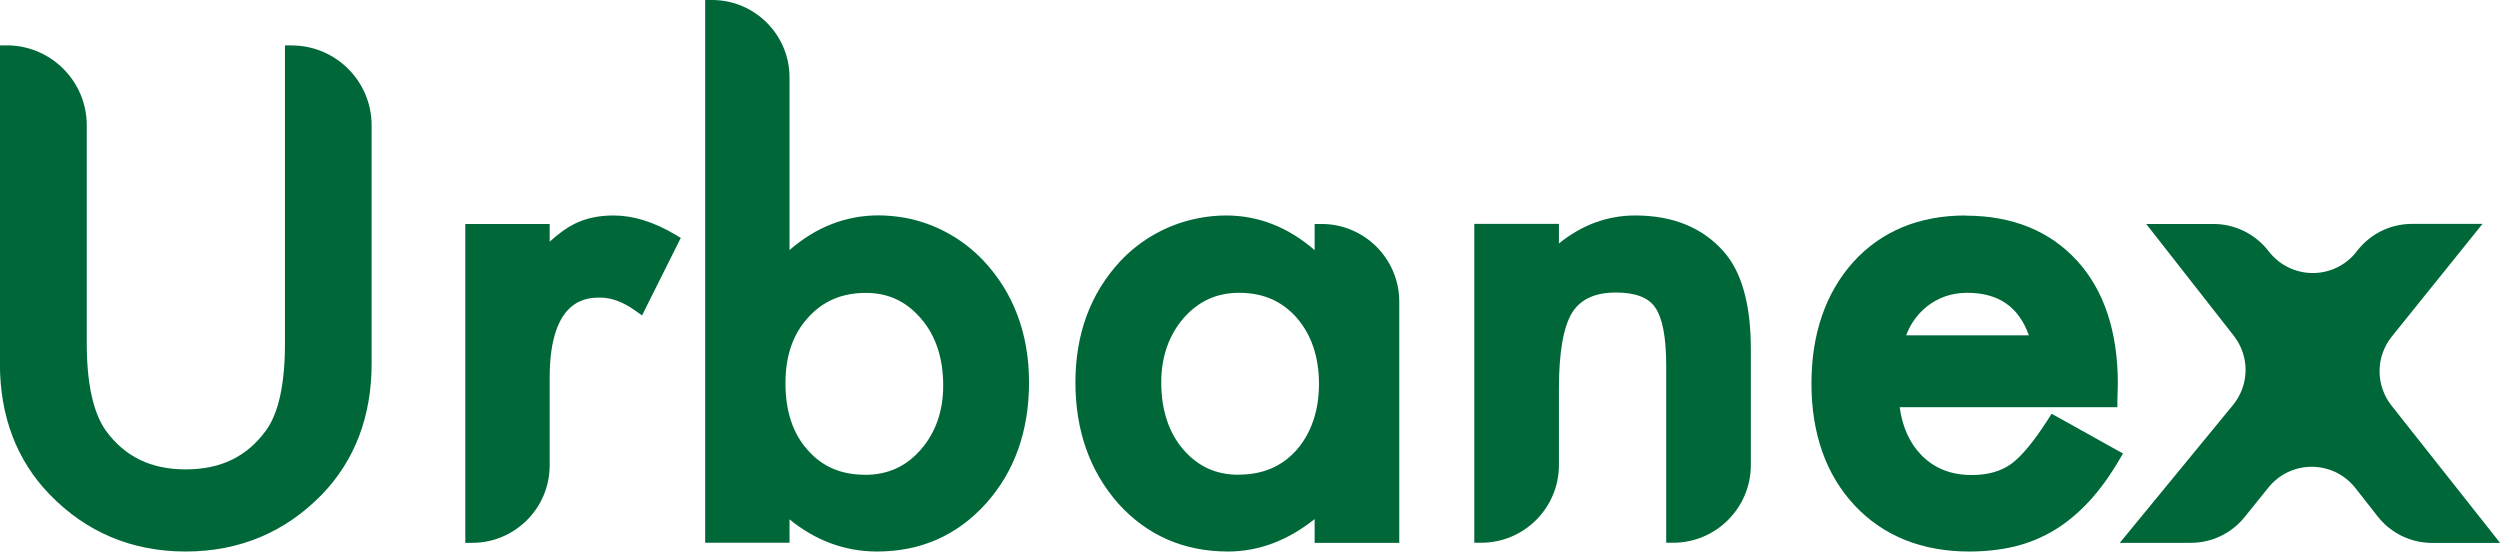
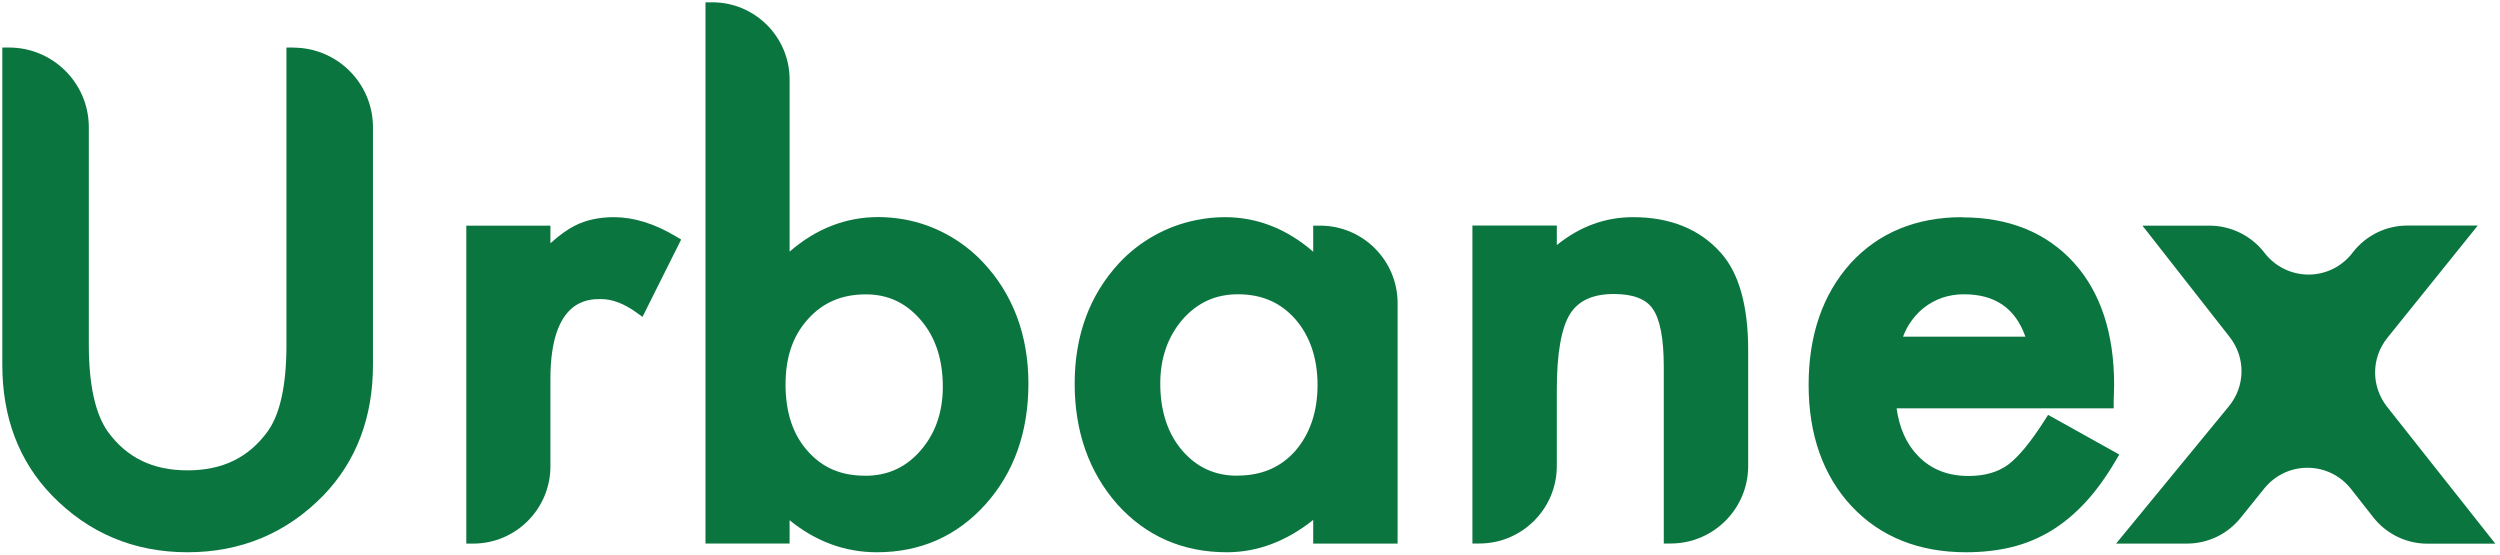
- <svg xmlns="http://www.w3.org/2000/svg" id="Layer_2" viewBox="0 0 270.57 59.69">
+ <svg xmlns="http://www.w3.org/2000/svg" id="Layer_1" viewBox="0 0 271.34 60.19">
  <defs>
-     <style>.cls-1{fill:#006838;}</style>
+     <style>.cls-1{fill:#0b753f;}</style>
  </defs>
-   <g id="Layer_1-2">
-     <path class="cls-1" d="M20.1,59.31c-5.7,0-10.57-2.05-14.47-6.08-3.49-3.62-5.25-8.29-5.25-13.88V5.29h.38c4.56,0,8.27,3.71,8.27,8.27v23.62c0,4.4.72,7.64,2.13,9.65,2.1,2.88,5.11,4.35,8.94,4.35s6.88-1.46,8.99-4.35c1.41-1.94,2.13-5.18,2.13-9.64V5.29h.38c4.56,0,8.27,3.71,8.27,8.27v25.79c0,5.59-1.77,10.26-5.25,13.88-3.92,4.04-8.8,6.08-14.51,6.08Z" />
-     <path class="cls-1" d="M31.59,5.66c4.36,0,7.89,3.53,7.89,7.89v25.79c0,5.51-1.72,10.06-5.15,13.62-3.86,3.98-8.61,5.97-14.24,5.97s-10.36-1.99-14.2-5.97c-3.43-3.57-5.15-8.11-5.15-13.62V5.66c4.36,0,7.9,3.54,7.9,7.9v23.62c0,4.49.73,7.78,2.2,9.86,2.19,3,5.28,4.51,9.25,4.51s7.1-1.5,9.29-4.51c1.47-2.01,2.2-5.3,2.2-9.86V5.66M31.59,4.91h-.75v32.27c0,4.38-.69,7.55-2.06,9.42-2.06,2.83-4.9,4.2-8.68,4.2s-6.58-1.37-8.65-4.2c-1.36-1.93-2.06-5.1-2.06-9.42V13.56c0-4.77-3.88-8.65-8.65-8.65h-.75v34.44c0,5.69,1.8,10.45,5.36,14.14,3.97,4.11,8.93,6.2,14.74,6.2s10.78-2.08,14.77-6.19c3.56-3.7,5.36-8.46,5.36-14.15V13.56c0-4.77-3.88-8.64-8.64-8.64h0Z" />
-     <path class="cls-1" d="M50.73,58.36V24.61h8.38v2.41c1.17-1.14,2.24-1.96,3.18-2.44,1.15-.59,2.54-.89,4.1-.89,2.07,0,4.25.68,6.5,2.02l.3.18-3.84,7.69-.36-.26c-1.37-.99-2.73-1.49-4.02-1.49-3.94,0-5.86,2.96-5.86,9.05v9.49c0,4.41-3.59,8-8,8h-.38Z" />
-     <path class="cls-1" d="M66.4,24.07c2.01,0,4.11.65,6.3,1.96l-3.49,6.98c-1.45-1.04-2.86-1.56-4.24-1.56-4.15,0-6.23,3.14-6.23,9.42v9.49c0,4.21-3.42,7.63-7.63,7.63V24.98h7.63v2.95c1.4-1.47,2.64-2.47,3.73-3.02,1.11-.56,2.42-.85,3.93-.85M66.4,23.32c-1.63,0-3.06.31-4.27.93-.8.4-1.68,1.04-2.64,1.9v-1.91h-9.13v34.51h.75c4.62,0,8.38-3.76,8.38-8.38v-9.49c0-8.67,4.13-8.67,5.48-8.67,1.21,0,2.49.48,3.8,1.42l.72.51.39-.79,3.49-6.98.31-.62-.6-.36c-2.3-1.37-4.55-2.07-6.69-2.07h0Z" />
-     <path class="cls-1" d="M94.93,59.31c-3.64,0-6.95-1.32-9.86-3.92v2.97h-8.38V.38h.38c4.41,0,8,3.59,8,8v19.53c2.96-2.8,6.31-4.22,9.99-4.22.91,0,1.85.09,2.8.26,3.11.56,6.03,2.14,8.24,4.46,3.25,3.42,4.9,7.78,4.9,12.98s-1.54,9.48-4.57,12.86c-3.02,3.37-6.89,5.07-11.5,5.07ZM93.71,31.32c-2.68,0-4.89.95-6.57,2.82-1.67,1.86-2.52,4.33-2.52,7.34s.84,5.6,2.48,7.44c1.66,1.9,3.79,2.83,6.5,2.83,2.52,0,4.64-.95,6.29-2.82,1.69-1.9,2.55-4.33,2.55-7.21,0-3.06-.83-5.58-2.48-7.48-1.66-1.94-3.76-2.92-6.26-2.92Z" />
-     <path class="cls-1" d="M77.07.75c4.21,0,7.63,3.42,7.63,7.63v20.43c3.05-3.16,6.51-4.74,10.37-4.74.89,0,1.8.08,2.73.25,3.04.55,5.9,2.1,8.03,4.34,3.2,3.36,4.8,7.6,4.8,12.72s-1.49,9.29-4.47,12.61c-2.96,3.3-6.7,4.95-11.22,4.95-3.82,0-7.23-1.47-10.23-4.41v3.46h-7.63V.75M93.61,52.13c2.64,0,4.84-.98,6.57-2.95,1.76-1.99,2.64-4.47,2.64-7.45,0-3.16-.86-5.74-2.57-7.73-1.74-2.03-3.92-3.05-6.54-3.05-2.8,0-5.09.98-6.85,2.95-1.74,1.94-2.61,4.47-2.61,7.59s.86,5.77,2.58,7.69c1.72,1.97,3.97,2.95,6.78,2.95M77.07,0h-.75v58.74h9.13v-2.53c2.83,2.31,6.01,3.48,9.48,3.48,4.72,0,8.68-1.75,11.78-5.2,3.1-3.45,4.66-7.86,4.66-13.11s-1.68-9.75-5-13.24c-2.26-2.37-5.25-3.99-8.44-4.57-.97-.17-1.93-.26-2.86-.26-3.52,0-6.75,1.26-9.62,3.75V8.38c0-4.62-3.76-8.38-8.38-8.38h0ZM93.61,51.38c-2.6,0-4.63-.88-6.21-2.69-1.59-1.77-2.39-4.19-2.39-7.2s.81-5.3,2.42-7.09c1.63-1.82,3.68-2.7,6.29-2.7,2.41,0,4.36.91,5.97,2.79,1.59,1.84,2.39,4.28,2.39,7.24,0,2.78-.83,5.12-2.45,6.96-1.6,1.82-3.57,2.7-6.01,2.7h0Z" />
-     <path class="cls-1" d="M132.89,59.31c-4.65,0-8.55-1.71-11.6-5.07-3.01-3.43-4.54-7.75-4.54-12.86s1.58-9.42,4.71-12.81c2.17-2.35,5.09-3.98,8.23-4.59,1.02-.2,2.03-.3,3-.3,3.66,0,7.01,1.42,9.96,4.22v-3.31h.38c4.43,0,8.03,3.6,8.03,8.04v25.72h-8.41v-2.99c-3.02,2.61-6.3,3.94-9.76,3.94ZM134.11,31.32c-2.5,0-4.61.96-6.29,2.86-1.67,1.93-2.52,4.35-2.52,7.21,0,3.06.83,5.58,2.45,7.48,1.65,1.91,3.77,2.88,6.29,2.88,2.7,0,4.91-.94,6.57-2.79,1.67-1.93,2.52-4.42,2.52-7.41s-.85-5.48-2.52-7.41c-1.68-1.9-3.8-2.82-6.49-2.82Z" />
-     <path class="cls-1" d="M132.69,24.07c3.84,0,7.29,1.58,10.34,4.74v-3.83c4.23,0,7.66,3.43,7.66,7.66v25.35h-7.66v-3.46c-3.14,2.94-6.52,4.41-10.13,4.41-4.56,0-8.34-1.65-11.32-4.95-2.96-3.37-4.44-7.57-4.44-12.61s1.54-9.22,4.61-12.55c2.11-2.29,4.97-3.88,8.02-4.47,1-.19,1.98-.29,2.93-.29M134.04,52.13c2.82,0,5.11-.97,6.85-2.92,1.74-2.01,2.61-4.56,2.61-7.66s-.87-5.65-2.61-7.66c-1.74-1.97-4-2.95-6.78-2.95-2.62,0-4.81.99-6.57,2.98-1.74,2.01-2.61,4.5-2.61,7.46,0,3.16.85,5.74,2.54,7.73,1.74,2.01,3.93,3.02,6.57,3.02M132.69,23.32c-1,0-2.03.1-3.07.31-3.22.63-6.21,2.3-8.43,4.7-3.19,3.46-4.8,7.85-4.8,13.06s1.56,9.61,4.63,13.1c3.12,3.46,7.12,5.2,11.88,5.2,3.31,0,6.46-1.18,9.38-3.51v2.57h9.16v-26.1c0-4.64-3.77-8.41-8.41-8.41h-.75v2.83c-2.87-2.49-6.09-3.75-9.59-3.75h0ZM134.04,51.38c-2.44,0-4.4-.9-6-2.76-1.56-1.83-2.36-4.27-2.36-7.24,0-2.76.82-5.1,2.43-6.97,1.62-1.83,3.59-2.72,6-2.72,2.58,0,4.61.88,6.22,2.69,1.61,1.85,2.42,4.27,2.42,7.16s-.82,5.31-2.43,7.17c-1.6,1.78-3.65,2.66-6.28,2.66h0Z" />
-     <path class="cls-1" d="M180.7,58.36v-18.81c0-3.16-.43-5.35-1.28-6.52-.81-1.16-2.32-1.74-4.51-1.74-2.41,0-4.07.76-5.07,2.33-1,1.58-1.5,4.42-1.5,8.44v8.27c0,4.43-3.6,8.04-8.03,8.04h-.38V24.61h8.41v2.56c2.57-2.3,5.48-3.47,8.64-3.47,3.93,0,7.05,1.26,9.26,3.75,1.91,2.11,2.88,5.59,2.88,10.31v12.57c0,4.43-3.6,8.04-8.04,8.04h-.38Z" />
-     <path class="cls-1" d="M176.98,24.07c3.84,0,6.83,1.21,8.98,3.63,1.85,2.05,2.78,5.41,2.78,10.07v12.57c0,4.23-3.43,7.66-7.66,7.66v-18.44c0-3.25-.45-5.5-1.35-6.74-.88-1.27-2.49-1.9-4.82-1.9-2.53,0-4.32.84-5.39,2.51-1.04,1.65-1.56,4.53-1.56,8.64v8.27c0,4.23-3.43,7.66-7.66,7.66V24.98h7.66v3.05c2.67-2.64,5.67-3.96,9.01-3.96M176.98,23.32c-3.01,0-5.78,1.02-8.26,3.03v-2.12h-9.16v34.51h.75c4.64,0,8.41-3.77,8.41-8.41v-8.27c0-3.95.49-6.72,1.44-8.24.92-1.45,2.48-2.16,4.75-2.16,2.06,0,3.47.53,4.2,1.58.81,1.12,1.22,3.24,1.22,6.31v19.19h.75c4.64,0,8.41-3.77,8.41-8.41v-12.57c0-4.82-1-8.38-2.97-10.57-2.28-2.57-5.49-3.87-9.54-3.87h0Z" />
-     <path class="cls-1" d="M213.14,59.31c-5.01,0-9.09-1.64-12.13-4.86-3.04-3.24-4.58-7.59-4.58-12.93s1.49-9.64,4.44-12.92c2.97-3.25,6.97-4.9,11.87-4.9s8.92,1.6,11.8,4.76c2.85,3.13,4.3,7.52,4.3,13.03l-.04,2.17h-23.62c.25,2.42,1.09,4.38,2.5,5.83,1.48,1.5,3.41,2.26,5.73,2.26,1.81,0,3.32-.43,4.49-1.28,1.17-.87,2.54-2.52,4.07-4.92l.19-.3,7.08,3.95-.19.33c-1.01,1.71-2.08,3.2-3.2,4.42-1.13,1.23-2.35,2.25-3.64,3.05-1.29.8-2.71,1.39-4.21,1.76-1.49.37-3.13.55-4.87.55ZM220.1,36.67c-1.09-3.6-3.45-5.35-7.2-5.35-.88,0-1.71.14-2.48.4-.77.27-1.48.66-2.11,1.16-.63.5-1.18,1.12-1.63,1.82-.37.58-.67,1.24-.9,1.96h14.33Z" />
-     <path class="cls-1" d="M212.73,24.07c4.86,0,8.7,1.55,11.52,4.64,2.8,3.07,4.2,7.33,4.2,12.78l-.03,1.8h-23.66c.2,2.71,1.08,4.87,2.64,6.47,1.56,1.58,3.56,2.37,6,2.37,1.9,0,3.47-.45,4.71-1.36,1.22-.9,2.61-2.57,4.17-5.02l6.44,3.59c-1,1.69-2.04,3.14-3.15,4.35-1.11,1.21-2.29,2.2-3.56,2.98s-2.63,1.35-4.1,1.71c-1.47.36-3.06.54-4.78.54-4.92,0-8.88-1.58-11.86-4.74-2.99-3.19-4.48-7.41-4.48-12.67s1.45-9.44,4.34-12.67c2.91-3.19,6.78-4.78,11.59-4.78M205.28,37.04h15.32c-1.06-4.07-3.63-6.1-7.7-6.1-.92,0-1.79.14-2.61.42-.81.28-1.56.69-2.22,1.22-.66.53-1.24,1.17-1.71,1.92-.48.75-.83,1.59-1.08,2.54M212.73,23.32c-5.01,0-9.1,1.69-12.14,5.02-3.01,3.36-4.54,7.79-4.54,13.18s1.57,9.87,4.68,13.19c3.12,3.31,7.29,4.98,12.41,4.98,1.77,0,3.44-.19,4.96-.56,1.54-.38,2.99-.99,4.32-1.8,1.32-.81,2.57-1.86,3.72-3.11,1.13-1.23,2.22-2.74,3.24-4.48l.39-.66-.67-.37-6.44-3.59-.62-.34-.38.6c-1.51,2.36-2.84,3.98-3.98,4.82-1.1.8-2.54,1.21-4.26,1.21-2.25,0-4.04-.7-5.47-2.15-1.27-1.3-2.06-3.05-2.35-5.19h23.56v-.74s.05-1.8.05-1.8c0-5.62-1.48-10.09-4.4-13.3-2.96-3.24-7.02-4.89-12.08-4.89h0ZM206.3,36.29c.19-.5.42-.97.69-1.39.43-.67.95-1.25,1.55-1.73.59-.47,1.27-.84,2-1.1.73-.25,1.53-.38,2.36-.38,3.39,0,5.58,1.51,6.68,4.6h-13.28Z" />
-     <path class="cls-1" d="M263.23,58.36c-2.2,0-4.25-.99-5.61-2.73l-2.41-3.06c-1.22-1.55-3.05-2.44-5.02-2.44s-3.76.87-4.97,2.38l-2.57,3.19c-1.36,1.69-3.39,2.66-5.56,2.66h-6.87l11.73-14.28c1.92-2.33,1.95-5.62.09-7.99l-8.99-11.48h6.51c2.21,0,4.33,1.05,5.67,2.8,1.22,1.59,3.07,2.51,5.08,2.51s3.82-.9,5.04-2.46l.07-.1c1.36-1.75,3.42-2.75,5.63-2.75h6.83l-9.31,11.56c-1.88,2.34-1.9,5.62-.04,7.97l11.26,14.23h-6.57Z" />
-     <path class="cls-1" d="M267.09,24.98l-8.82,10.94c-1.98,2.46-2,5.96-.04,8.44l10.78,13.63h-5.8c-2.08,0-4.04-.95-5.32-2.58l-2.41-3.07c-1.35-1.72-3.34-2.58-5.32-2.58-1.96,0-3.91.84-5.27,2.52l-2.57,3.19c-1.28,1.59-3.22,2.52-5.27,2.52h-6.08l11.23-13.67c2.01-2.45,2.05-5.97.1-8.46l-8.52-10.88h5.74c2.11,0,4.09.98,5.37,2.66h0c1.35,1.77,3.36,2.66,5.37,2.66s3.98-.87,5.34-2.61l.07-.1c1.28-1.65,3.25-2.61,5.34-2.61h6.05M268.66,24.23h-7.61c-2.33,0-4.49,1.06-5.93,2.9l-.07.1c-1.15,1.47-2.88,2.32-4.74,2.32s-3.63-.86-4.78-2.36c-1.41-1.85-3.64-2.95-5.97-2.95h-7.28l.95,1.21,8.52,10.88c1.75,2.24,1.71,5.33-.09,7.52l-11.23,13.67-1.01,1.23h7.67c2.29,0,4.42-1.02,5.85-2.8l2.57-3.19c1.15-1.42,2.85-2.24,4.68-2.24,1.86,0,3.58.84,4.73,2.3l2.41,3.07c1.43,1.82,3.59,2.87,5.91,2.87h7.34l-.96-1.22-10.78-13.63c-1.75-2.22-1.74-5.3.03-7.5l8.81-10.94.98-1.22h0Z" />
-   </g>
+   <path class="cls-1" d="M20.35,59.56c-5.7,0-10.57-2.05-14.47-6.08-3.49-3.62-5.25-8.29-5.25-13.88V5.54h.38c4.56,0,8.27,3.71,8.27,8.27v23.62c0,4.4.72,7.64,2.13,9.65,2.1,2.88,5.11,4.35,8.94,4.35s6.88-1.46,8.99-4.35c1.41-1.94,2.13-5.18,2.13-9.64V5.54h.38c4.56,0,8.27,3.71,8.27,8.27v25.79c0,5.59-1.77,10.26-5.25,13.88-3.92,4.04-8.8,6.08-14.51,6.08Z" />
+   <path class="cls-1" d="M31.84,5.91c4.36,0,7.89,3.53,7.89,7.89v25.79c0,5.51-1.72,10.06-5.15,13.62-3.86,3.98-8.61,5.97-14.24,5.97s-10.36-1.99-14.2-5.97c-3.43-3.57-5.15-8.11-5.15-13.62V5.91c4.36,0,7.9,3.54,7.9,7.9v23.62c0,4.49.73,7.78,2.2,9.86,2.19,3,5.28,4.51,9.25,4.51s7.1-1.5,9.29-4.51c1.47-2.01,2.2-5.3,2.2-9.86V5.91M31.84,5.16h-.75v32.27c0,4.38-.69,7.55-2.06,9.42-2.06,2.83-4.9,4.2-8.68,4.2s-6.58-1.37-8.65-4.2c-1.36-1.93-2.06-5.1-2.06-9.42V13.81c0-4.77-3.88-8.65-8.65-8.65H.25v34.44c0,5.69,1.8,10.45,5.36,14.14,3.97,4.11,8.93,6.2,14.74,6.2s10.78-2.08,14.77-6.19c3.56-3.7,5.36-8.46,5.36-14.15V13.81c0-4.77-3.88-8.64-8.64-8.64h0Z" />
+   <path class="cls-1" d="M50.98,58.61V24.86h8.38v2.41c1.17-1.14,2.24-1.96,3.18-2.44,1.15-.59,2.54-.89,4.1-.89,2.07,0,4.25.68,6.5,2.02l.3.18-3.84,7.69-.36-.26c-1.37-.99-2.73-1.49-4.02-1.49-3.94,0-5.86,2.96-5.86,9.05v9.49c0,4.41-3.59,8-8,8h-.38Z" />
+   <path class="cls-1" d="M66.65,24.32c2.01,0,4.11.65,6.3,1.96l-3.49,6.98c-1.45-1.04-2.86-1.56-4.24-1.56-4.15,0-6.23,3.14-6.23,9.42v9.49c0,4.21-3.42,7.63-7.63,7.63V25.23h7.63v2.95c1.4-1.47,2.64-2.47,3.73-3.02,1.11-.56,2.42-.85,3.93-.85M66.65,23.57c-1.63,0-3.06.31-4.27.93-.8.4-1.68,1.04-2.64,1.9v-1.91h-9.13v34.51h.75c4.62,0,8.38-3.76,8.38-8.38v-9.49c0-8.67,4.13-8.67,5.48-8.67,1.21,0,2.49.48,3.8,1.42l.72.51.39-.79,3.49-6.98.31-.62-.6-.36c-2.3-1.37-4.55-2.07-6.69-2.07h0Z" />
+   <path class="cls-1" d="M95.18,59.56c-3.64,0-6.95-1.32-9.86-3.92v2.97h-8.38V.63h.38c4.41,0,8,3.59,8,8v19.53c2.96-2.8,6.31-4.22,9.99-4.22.91,0,1.85.09,2.8.26,3.11.56,6.03,2.14,8.24,4.46,3.25,3.42,4.9,7.78,4.9,12.98s-1.54,9.48-4.57,12.86c-3.02,3.37-6.89,5.07-11.5,5.07ZM93.96,31.57c-2.68,0-4.89.95-6.57,2.82-1.67,1.86-2.52,4.33-2.52,7.34s.84,5.6,2.48,7.44c1.66,1.9,3.79,2.83,6.5,2.83,2.52,0,4.64-.95,6.29-2.82,1.69-1.9,2.55-4.33,2.55-7.21,0-3.06-.83-5.58-2.48-7.48-1.66-1.94-3.76-2.92-6.26-2.92Z" />
+   <path class="cls-1" d="M77.32,1c4.21,0,7.63,3.42,7.63,7.63v20.43c3.05-3.16,6.51-4.74,10.37-4.74.89,0,1.8.08,2.73.25,3.04.55,5.9,2.1,8.03,4.34,3.2,3.36,4.8,7.6,4.8,12.72s-1.49,9.29-4.47,12.61c-2.96,3.3-6.7,4.95-11.22,4.95-3.82,0-7.23-1.47-10.23-4.41v3.46h-7.63V1M93.86,52.38c2.64,0,4.84-.98,6.57-2.95,1.76-1.99,2.64-4.47,2.64-7.45,0-3.16-.86-5.74-2.57-7.73-1.74-2.03-3.92-3.05-6.54-3.05-2.8,0-5.09.98-6.85,2.95-1.74,1.94-2.61,4.47-2.61,7.59s.86,5.77,2.58,7.69c1.72,1.97,3.97,2.95,6.78,2.95M77.32.25h-.75v58.74h9.13v-2.53c2.83,2.31,6.01,3.48,9.48,3.48,4.72,0,8.68-1.75,11.78-5.2,3.1-3.45,4.66-7.86,4.66-13.11s-1.68-9.75-5-13.24c-2.26-2.37-5.25-3.99-8.44-4.57-.97-.17-1.93-.26-2.86-.26-3.52,0-6.75,1.26-9.62,3.75V8.63c0-4.62-3.76-8.38-8.38-8.38h0ZM93.86,51.63c-2.6,0-4.63-.88-6.21-2.69-1.59-1.77-2.39-4.19-2.39-7.2s.81-5.3,2.42-7.09c1.63-1.82,3.68-2.7,6.29-2.7,2.41,0,4.36.91,5.97,2.79,1.59,1.84,2.39,4.28,2.39,7.24,0,2.78-.83,5.12-2.45,6.96-1.6,1.82-3.57,2.7-6.01,2.7h0Z" />
+   <path class="cls-1" d="M133.14,59.56c-4.65,0-8.55-1.71-11.6-5.07-3.01-3.43-4.54-7.75-4.54-12.86s1.58-9.42,4.71-12.81c2.17-2.35,5.09-3.98,8.23-4.59,1.02-.2,2.03-.3,3-.3,3.66,0,7.01,1.42,9.96,4.22v-3.31h.38c4.43,0,8.03,3.6,8.03,8.04v25.72h-8.41v-2.99c-3.02,2.61-6.3,3.94-9.76,3.94ZM134.36,31.57c-2.5,0-4.61.96-6.29,2.86-1.67,1.93-2.52,4.35-2.52,7.21,0,3.06.83,5.58,2.45,7.48,1.65,1.91,3.77,2.88,6.29,2.88,2.7,0,4.91-.94,6.57-2.79,1.67-1.93,2.52-4.42,2.52-7.41s-.85-5.48-2.52-7.41c-1.68-1.9-3.8-2.82-6.49-2.82Z" />
+   <path class="cls-1" d="M132.94,24.32c3.84,0,7.29,1.58,10.34,4.74v-3.83c4.23,0,7.66,3.43,7.66,7.66v25.35h-7.66v-3.46c-3.14,2.94-6.52,4.41-10.13,4.41-4.56,0-8.34-1.65-11.32-4.95-2.96-3.37-4.44-7.57-4.44-12.61s1.54-9.22,4.61-12.55c2.11-2.29,4.97-3.88,8.02-4.47,1-.19,1.98-.29,2.93-.29M134.29,52.38c2.82,0,5.11-.97,6.85-2.92,1.74-2.01,2.61-4.56,2.61-7.66s-.87-5.65-2.61-7.66c-1.74-1.97-4-2.95-6.78-2.95-2.62,0-4.81.99-6.57,2.98-1.74,2.01-2.61,4.5-2.61,7.46,0,3.16.85,5.74,2.54,7.73,1.74,2.01,3.93,3.02,6.57,3.02M132.94,23.57c-1,0-2.03.1-3.07.31-3.22.63-6.21,2.3-8.43,4.7-3.19,3.46-4.8,7.85-4.8,13.06s1.56,9.61,4.63,13.1c3.12,3.46,7.12,5.2,11.88,5.2,3.31,0,6.46-1.18,9.38-3.51v2.57h9.16v-26.1c0-4.64-3.77-8.41-8.41-8.41h-.75v2.83c-2.87-2.49-6.09-3.75-9.59-3.75h0ZM134.29,51.63c-2.44,0-4.4-.9-6-2.76-1.56-1.83-2.36-4.27-2.36-7.24,0-2.76.82-5.1,2.43-6.97,1.62-1.83,3.59-2.72,6-2.72,2.58,0,4.61.88,6.22,2.69,1.61,1.85,2.42,4.27,2.42,7.16s-.82,5.31-2.43,7.17c-1.6,1.78-3.65,2.66-6.28,2.66h0Z" />
+   <path class="cls-1" d="M180.95,58.61v-18.81c0-3.16-.43-5.35-1.28-6.52-.81-1.16-2.32-1.74-4.51-1.74-2.41,0-4.07.76-5.07,2.33-1,1.58-1.5,4.42-1.5,8.44v8.27c0,4.43-3.6,8.04-8.03,8.04h-.38V24.86h8.41v2.56c2.57-2.3,5.48-3.47,8.64-3.47,3.93,0,7.05,1.26,9.26,3.75,1.91,2.11,2.88,5.59,2.88,10.31v12.57c0,4.43-3.6,8.04-8.04,8.04h-.38Z" />
+   <path class="cls-1" d="M177.23,24.32c3.84,0,6.83,1.21,8.98,3.63,1.85,2.05,2.78,5.41,2.78,10.07v12.57c0,4.23-3.43,7.66-7.66,7.66v-18.44c0-3.25-.45-5.5-1.35-6.74-.88-1.27-2.49-1.9-4.82-1.9-2.53,0-4.32.84-5.39,2.51-1.04,1.65-1.56,4.53-1.56,8.64v8.27c0,4.23-3.43,7.66-7.66,7.66V25.23h7.66v3.05c2.67-2.64,5.67-3.96,9.01-3.96M177.23,23.57c-3.01,0-5.78,1.02-8.26,3.03v-2.12h-9.16v34.51h.75c4.64,0,8.41-3.77,8.41-8.41v-8.27c0-3.95.49-6.72,1.44-8.24.92-1.45,2.48-2.16,4.75-2.16,2.06,0,3.47.53,4.2,1.58.81,1.12,1.22,3.24,1.22,6.31v19.19h.75c4.64,0,8.41-3.77,8.41-8.41v-12.57c0-4.82-1-8.38-2.97-10.57-2.28-2.57-5.49-3.87-9.54-3.87h0Z" />
+   <path class="cls-1" d="M213.39,59.56c-5.01,0-9.09-1.64-12.13-4.86-3.04-3.24-4.58-7.59-4.58-12.93s1.49-9.64,4.44-12.92c2.97-3.25,6.97-4.9,11.87-4.9s8.92,1.6,11.8,4.76c2.85,3.13,4.3,7.52,4.3,13.03l-.04,2.17h-23.62c.25,2.42,1.09,4.38,2.5,5.83,1.48,1.5,3.41,2.26,5.73,2.26,1.81,0,3.32-.43,4.49-1.28,1.17-.87,2.54-2.52,4.07-4.92l.19-.3,7.08,3.95-.19.33c-1.01,1.71-2.08,3.2-3.2,4.42-1.13,1.23-2.35,2.25-3.64,3.05-1.29.8-2.71,1.39-4.21,1.76-1.49.37-3.13.55-4.87.55ZM220.35,36.92c-1.09-3.6-3.45-5.35-7.2-5.35-.88,0-1.71.14-2.48.4-.77.27-1.48.66-2.11,1.16-.63.5-1.18,1.12-1.63,1.82-.37.58-.67,1.24-.9,1.96h14.33Z" />
+   <path class="cls-1" d="M212.98,24.32c4.86,0,8.7,1.55,11.52,4.64,2.8,3.07,4.2,7.33,4.2,12.78l-.03,1.8h-23.66c.2,2.71,1.08,4.87,2.64,6.47,1.56,1.58,3.56,2.37,6,2.37,1.9,0,3.47-.45,4.71-1.36,1.22-.9,2.61-2.57,4.17-5.02l6.44,3.59c-1,1.69-2.04,3.14-3.15,4.35-1.11,1.21-2.29,2.2-3.56,2.98s-2.63,1.35-4.1,1.71c-1.47.36-3.06.54-4.78.54-4.92,0-8.88-1.58-11.86-4.74-2.99-3.19-4.48-7.41-4.48-12.67s1.45-9.44,4.34-12.67c2.91-3.19,6.78-4.78,11.59-4.78M205.53,37.29h15.32c-1.06-4.07-3.63-6.1-7.7-6.1-.92,0-1.79.14-2.61.42-.81.28-1.56.69-2.22,1.22-.66.53-1.24,1.17-1.71,1.92-.48.75-.83,1.59-1.08,2.54M212.98,23.57c-5.01,0-9.1,1.69-12.14,5.02-3.01,3.36-4.54,7.79-4.54,13.18s1.57,9.87,4.68,13.19c3.12,3.31,7.29,4.98,12.41,4.98,1.77,0,3.44-.19,4.96-.56,1.54-.38,2.99-.99,4.32-1.8,1.32-.81,2.57-1.86,3.72-3.11,1.13-1.23,2.22-2.74,3.24-4.48l.39-.66-.67-.37-6.44-3.59-.62-.34-.38.6c-1.51,2.36-2.84,3.98-3.98,4.82-1.1.8-2.54,1.21-4.26,1.21-2.25,0-4.04-.7-5.47-2.15-1.27-1.3-2.06-3.05-2.35-5.19h23.56v-.74s.05-1.8.05-1.8c0-5.62-1.48-10.09-4.4-13.3-2.96-3.24-7.02-4.89-12.08-4.89h0ZM206.55,36.54c.19-.5.42-.97.69-1.39.43-.67.95-1.25,1.55-1.73.59-.47,1.27-.84,2-1.1.73-.25,1.53-.38,2.36-.38,3.39,0,5.58,1.51,6.68,4.6h-13.28Z" />
+   <path class="cls-1" d="M263.48,58.61c-2.2,0-4.25-.99-5.61-2.73l-2.41-3.06c-1.22-1.55-3.05-2.44-5.02-2.44s-3.76.87-4.97,2.38l-2.57,3.19c-1.36,1.69-3.39,2.66-5.56,2.66h-6.87l11.73-14.28c1.92-2.33,1.95-5.62.09-7.99l-8.99-11.48h6.51c2.21,0,4.33,1.05,5.67,2.8,1.22,1.59,3.07,2.51,5.08,2.51s3.82-.9,5.04-2.46l.07-.1c1.36-1.75,3.42-2.75,5.63-2.75h6.83l-9.31,11.56c-1.88,2.34-1.9,5.62-.04,7.97l11.26,14.23h-6.57Z" />
+   <path class="cls-1" d="M267.34,25.23l-8.82,10.94c-1.98,2.46-2,5.96-.04,8.44l10.78,13.63h-5.8c-2.08,0-4.04-.95-5.32-2.58l-2.41-3.07c-1.35-1.72-3.34-2.58-5.32-2.58-1.96,0-3.91.84-5.27,2.52l-2.57,3.19c-1.28,1.59-3.22,2.52-5.27,2.52h-6.08l11.23-13.67c2.01-2.45,2.05-5.97.1-8.46l-8.52-10.88h5.74c2.11,0,4.09.98,5.37,2.66h0c1.35,1.77,3.36,2.66,5.37,2.66s3.98-.87,5.34-2.61l.07-.1c1.28-1.65,3.25-2.61,5.34-2.61h6.05M268.91,24.48h-7.61c-2.33,0-4.49,1.06-5.93,2.9l-.07.1c-1.15,1.47-2.88,2.32-4.74,2.32s-3.63-.86-4.78-2.36c-1.41-1.85-3.64-2.95-5.97-2.95h-7.28l.95,1.21,8.52,10.88c1.75,2.24,1.71,5.33-.09,7.52l-11.23,13.67-1.01,1.23h7.67c2.29,0,4.42-1.02,5.85-2.8l2.57-3.19c1.15-1.42,2.85-2.24,4.68-2.24,1.86,0,3.58.84,4.73,2.3l2.41,3.07c1.43,1.82,3.59,2.87,5.91,2.87h7.34l-.96-1.22-10.78-13.63c-1.75-2.22-1.74-5.3.03-7.5l8.81-10.94.98-1.22h0Z" />
</svg>
